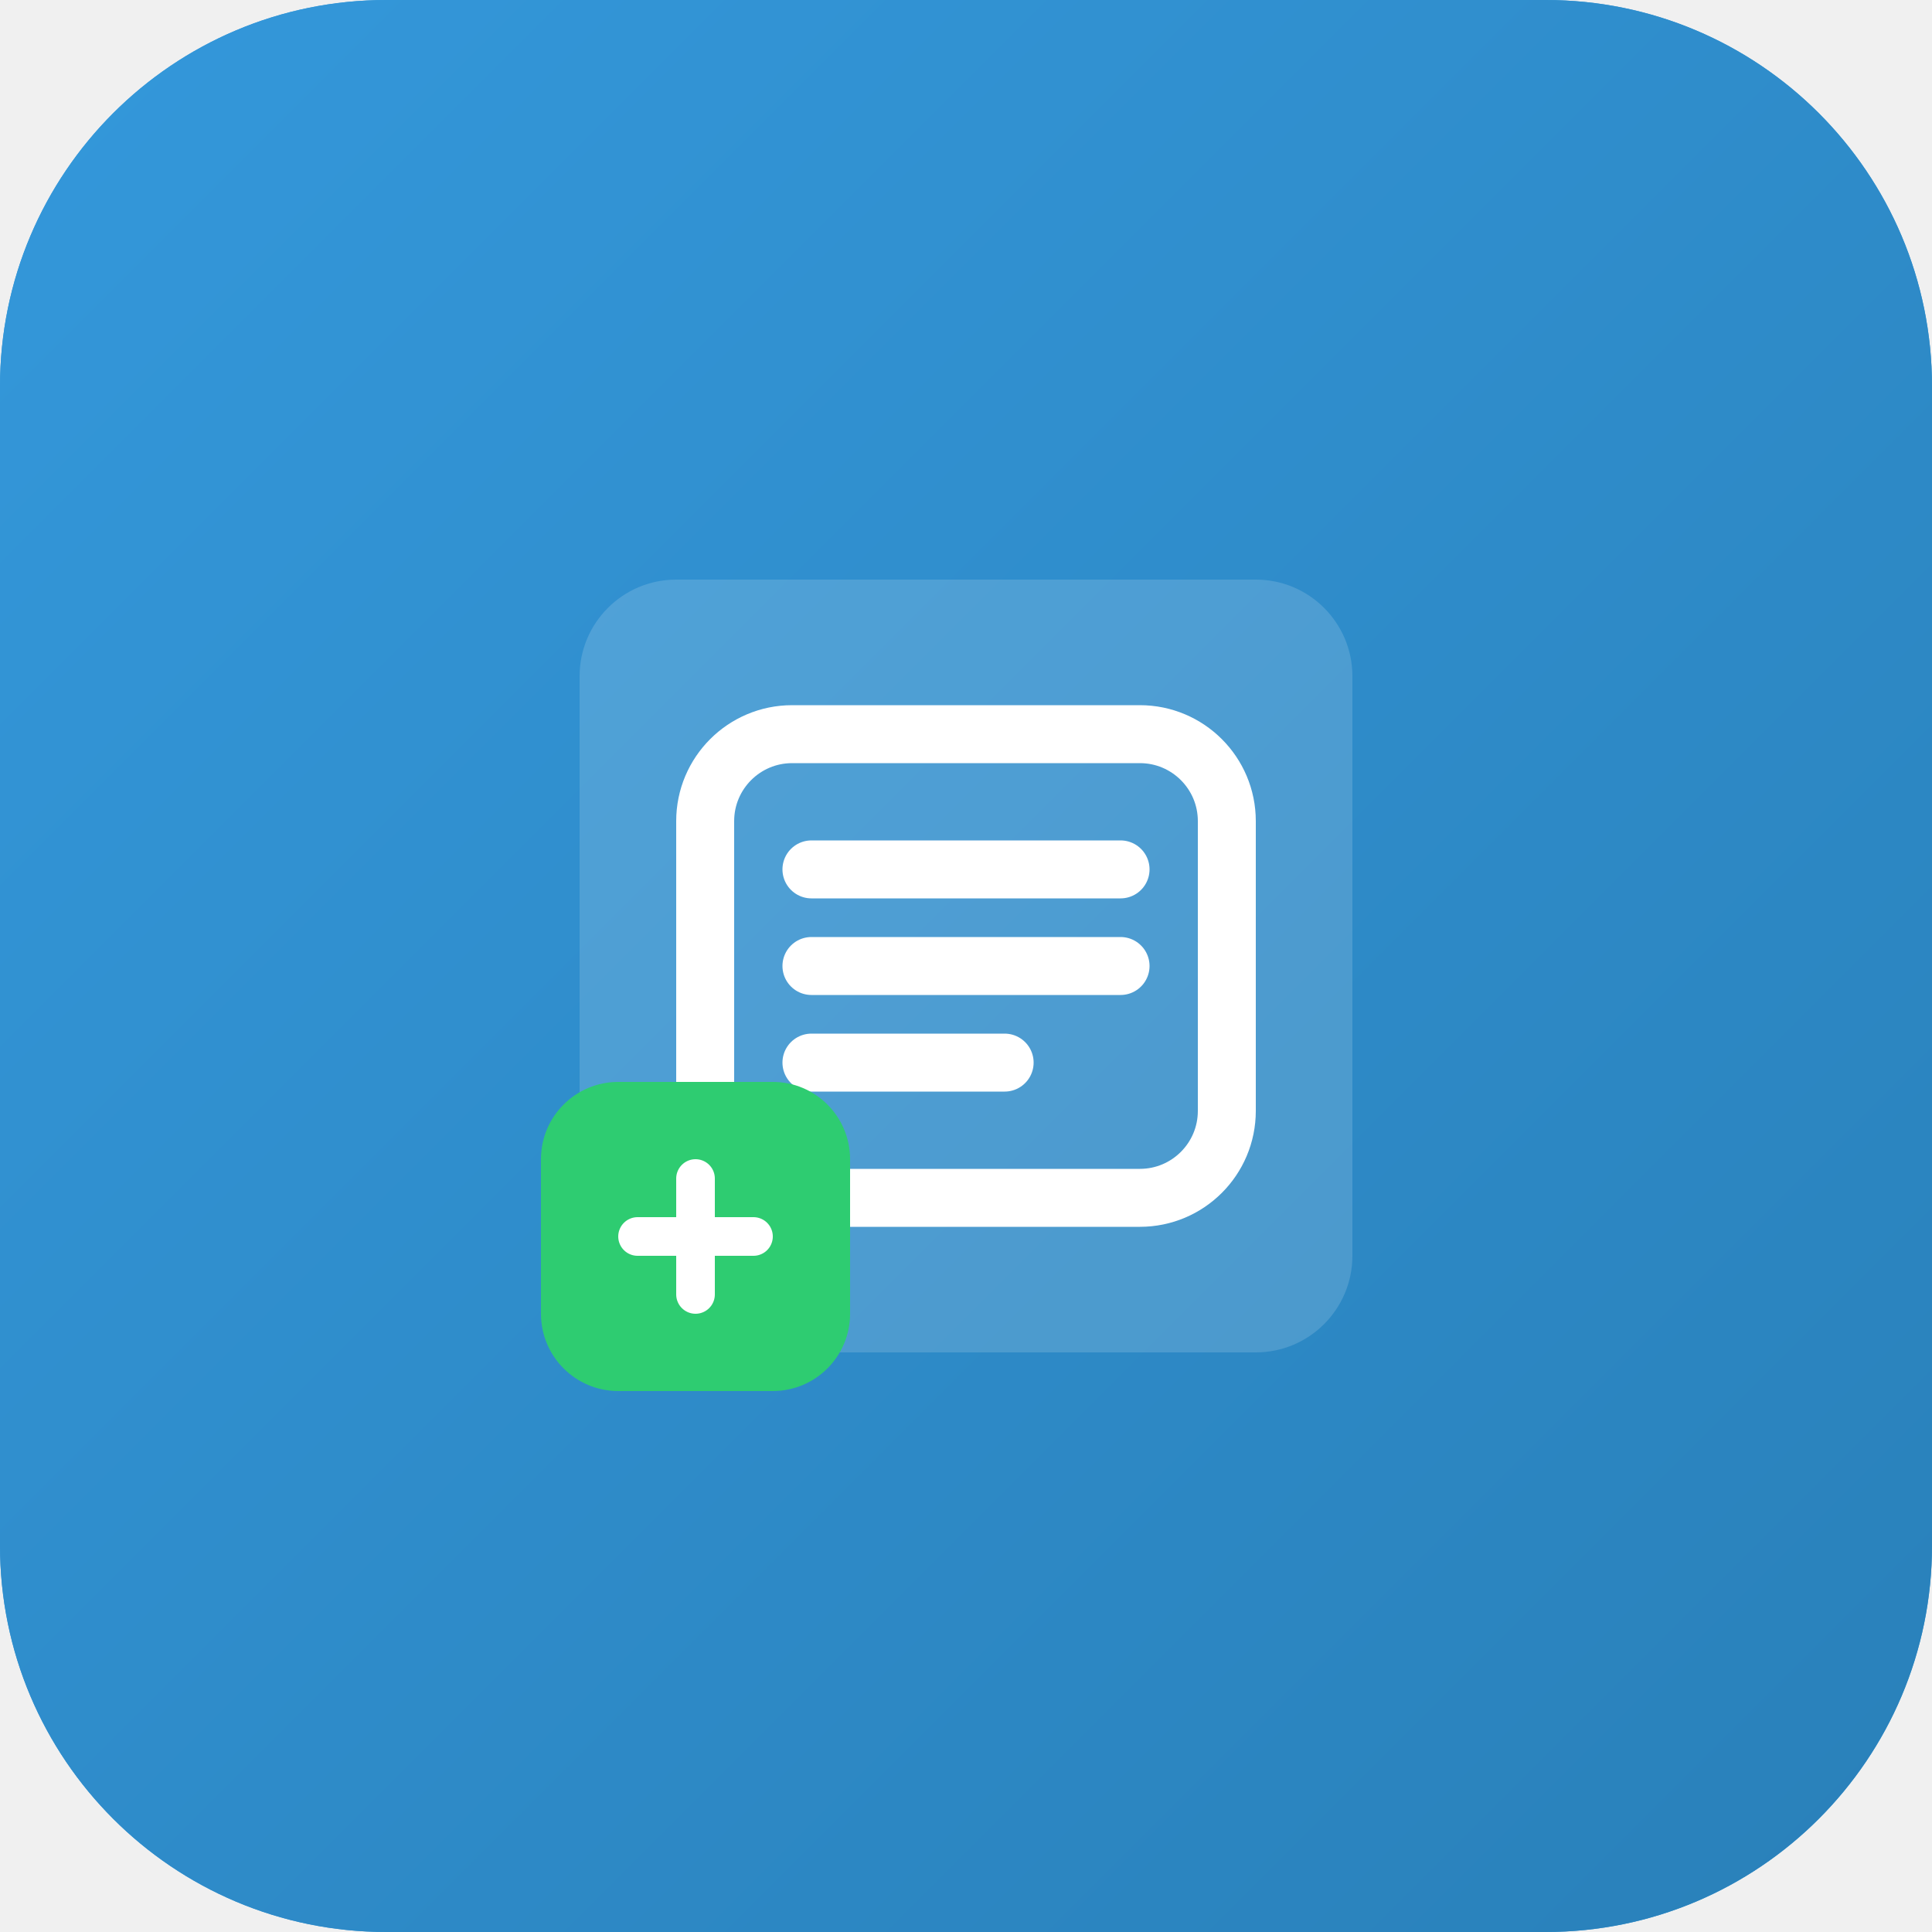
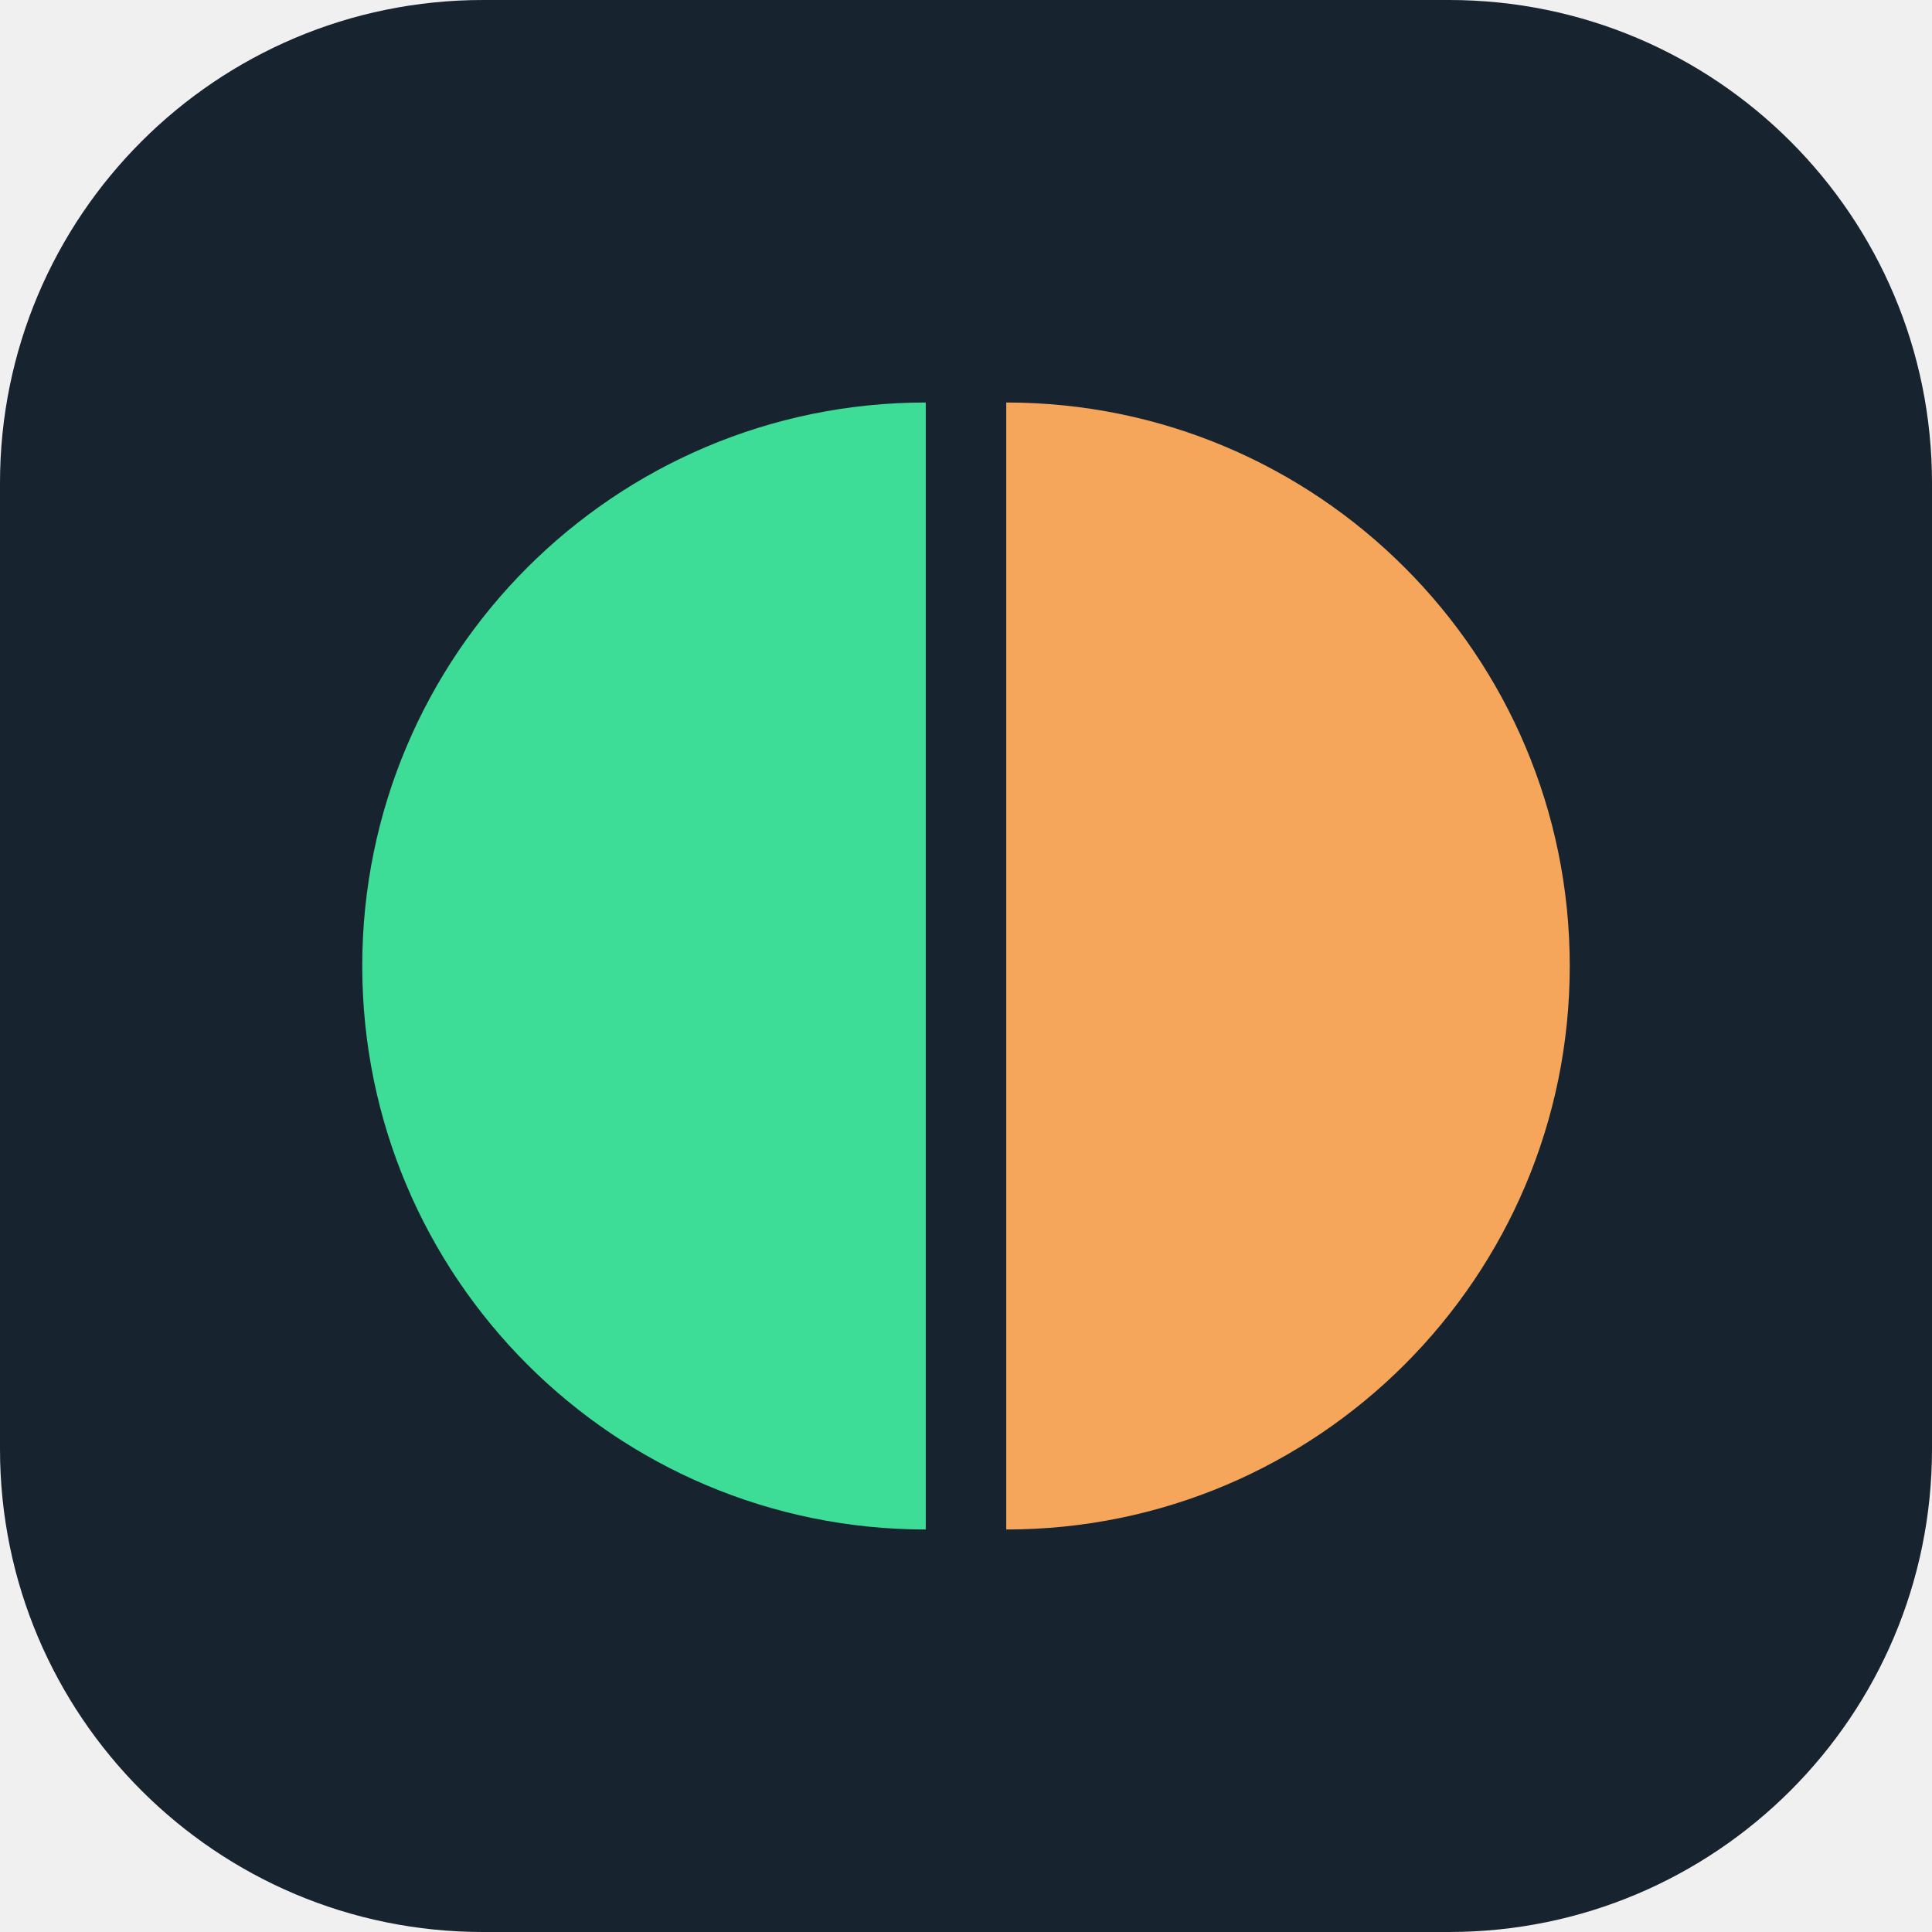
- <svg xmlns="http://www.w3.org/2000/svg" width="100" height="100" viewBox="0 0 100 100" fill="none">
-   <rect width="100" height="100" rx="20" fill="#3498DB" />
-   <rect width="100" height="100" rx="20" fill="url(#paint0_linear)" />
-   <path d="M30 35C30 32.239 32.239 30 35 30H65C67.761 30 70 32.239 70 35V65C70 67.761 67.761 70 65 70H35C32.239 70 30 67.761 30 65V35Z" fill="white" fill-opacity="0.15" />
-   <path d="M36.5 42.5C36.5 40.015 38.515 38 41 38H59C61.485 38 63.5 40.015 63.5 42.5V57.5C63.5 59.985 61.485 62 59 62H41C38.515 62 36.5 59.985 36.5 57.5V42.5Z" stroke="white" stroke-width="3" />
-   <path d="M42 50H58M42 45H58M42 55H52" stroke="white" stroke-width="3" stroke-linecap="round" />
-   <path d="M28 60C28 57.791 29.791 56 32 56H40C42.209 56 44 57.791 44 60V68C44 70.209 42.209 72 40 72H32C29.791 72 28 70.209 28 68V60Z" fill="#2ECC71" />
-   <path d="M36 61V67M33 64H39" stroke="white" stroke-width="2" stroke-linecap="round" />
-   <defs>
-     <linearGradient id="paint0_linear" x1="0" y1="0" x2="100" y2="100" gradientUnits="userSpaceOnUse">
-       <stop stop-color="#3498DB" />
-       <stop offset="1" stop-color="#2980B9" />
-     </linearGradient>
-   </defs>
+ <svg xmlns="http://www.w3.org/2000/svg" viewBox="0 0 48 48">
+   <rect width="48" height="48" rx="12" fill="#17232f" />
+   <path d="M23 10a14 14 0 0 0 0 28z" fill="#3ddc97" />
+   <path d="M25 10a14 14 0 0 1 0 28z" fill="#f5a65b" />
</svg>
